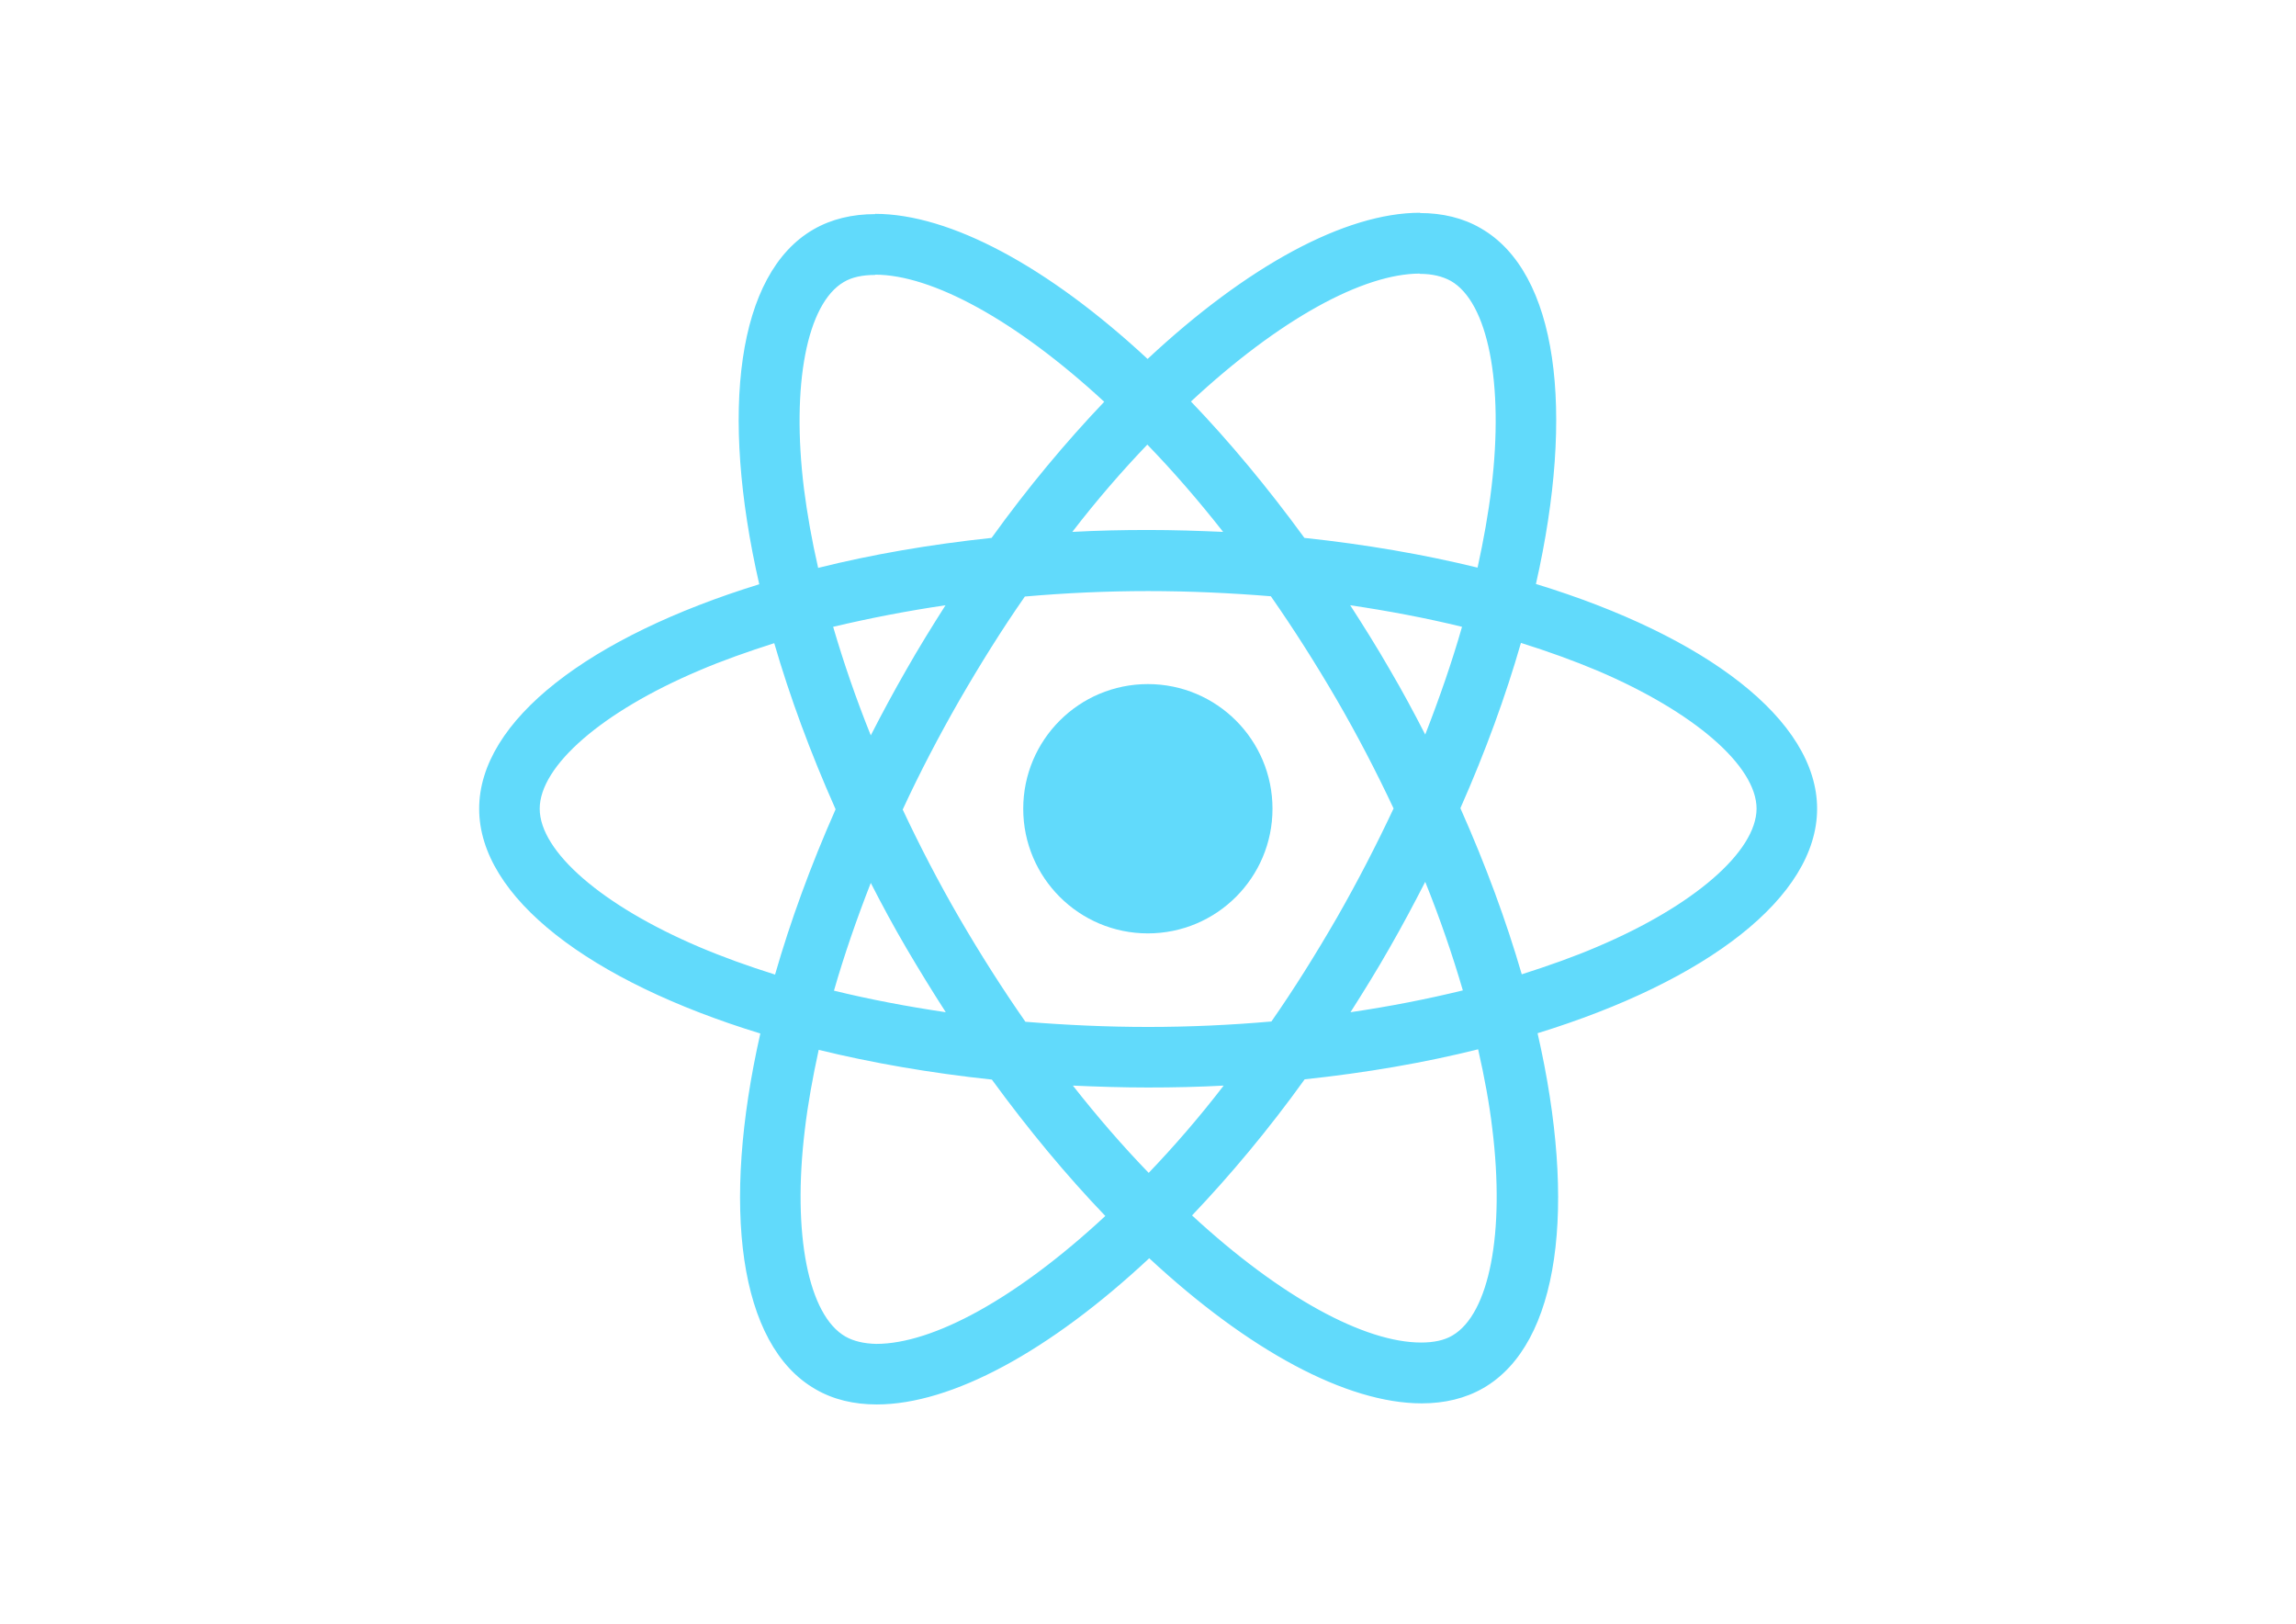
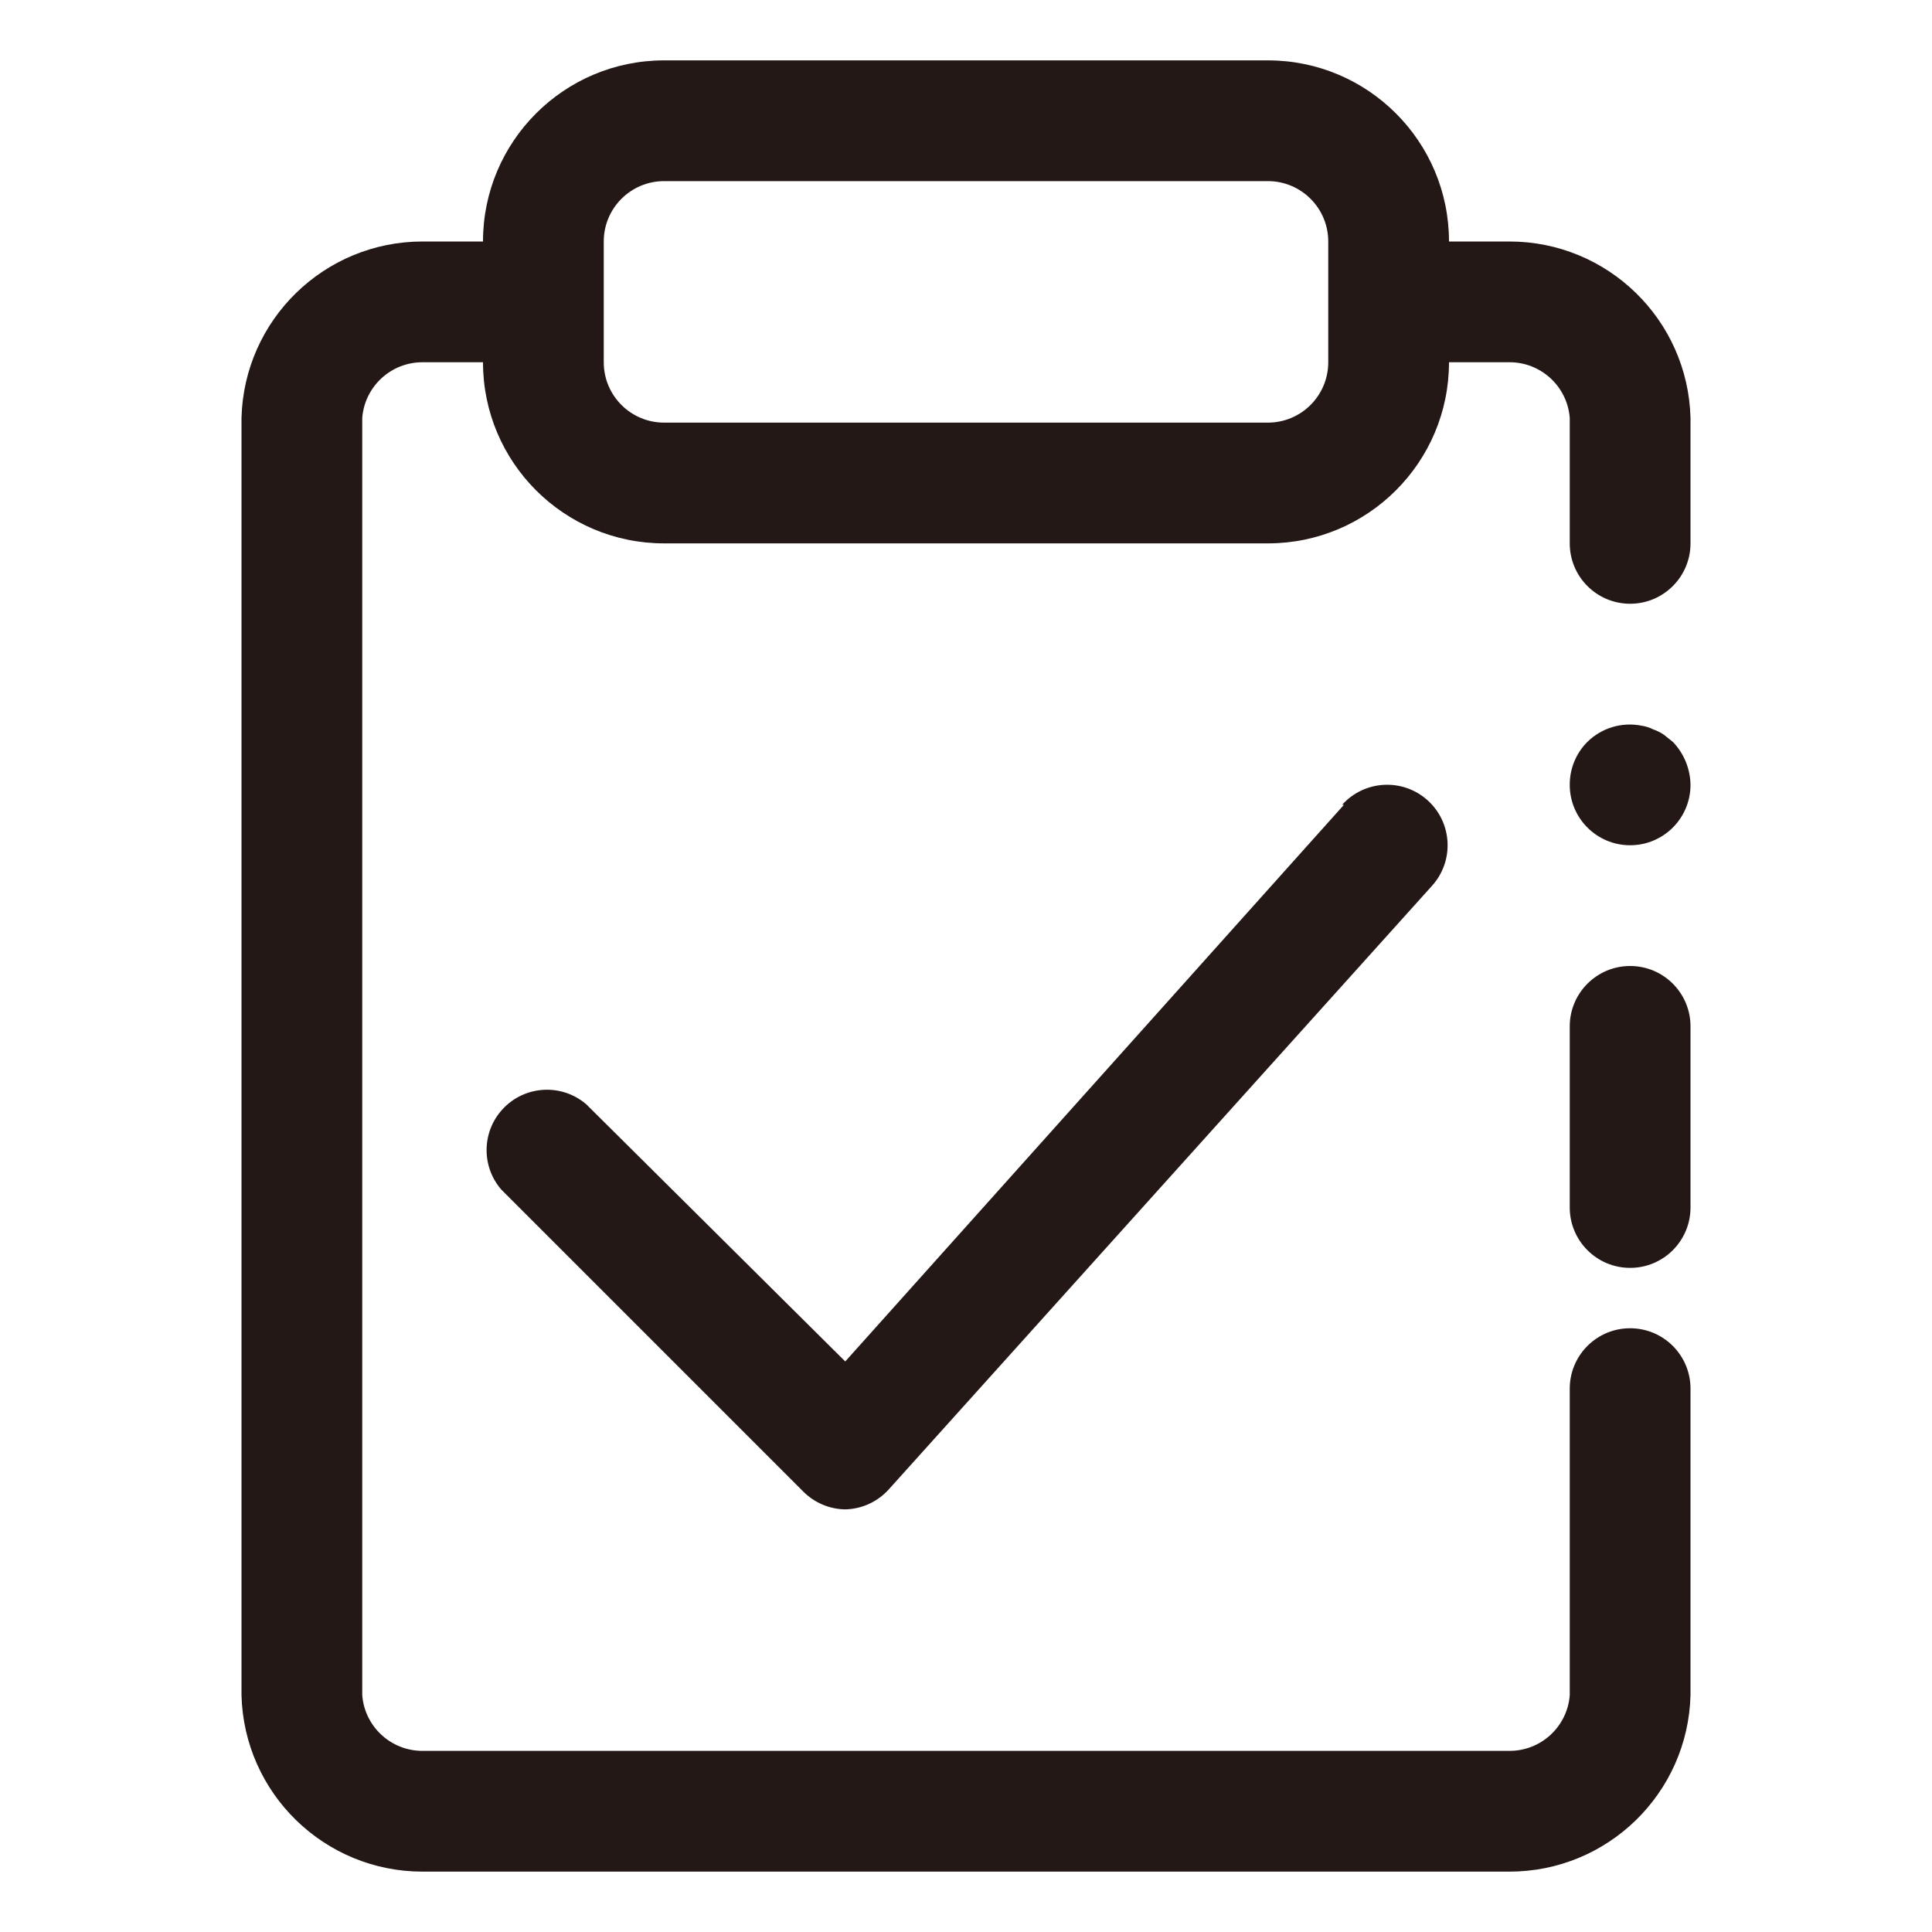
- <svg xmlns="http://www.w3.org/2000/svg" viewBox="0 0 841.9 595.3">
-   <g fill="#61DAFB">
-     <path d="M666.3 296.5c0-32.5-40.7-63.3-103.1-82.4 14.4-63.6 8-114.2-20.2-130.4-6.5-3.8-14.1-5.6-22.4-5.6v22.3c4.6 0 8.3.9 11.4 2.6 13.6 7.8 19.5 37.5 14.9 75.7-1.1 9.4-2.9 19.3-5.1 29.4-19.6-4.8-41-8.5-63.5-10.9-13.5-18.5-27.5-35.3-41.6-50 32.6-30.3 63.2-46.9 84-46.9V78c-27.5 0-63.5 19.6-99.9 53.6-36.4-33.8-72.4-53.2-99.9-53.2v22.3c20.7 0 51.4 16.5 84 46.6-14 14.7-28 31.4-41.3 49.9-22.6 2.4-44 6.1-63.6 11-2.3-10-4-19.7-5.2-29-4.7-38.2 1.1-67.9 14.6-75.8 3-1.8 6.9-2.6 11.5-2.6V78.5c-8.4 0-16 1.8-22.6 5.6-28.1 16.2-34.4 66.7-19.9 130.1-62.2 19.2-102.7 49.9-102.7 82.3 0 32.5 40.7 63.3 103.1 82.4-14.4 63.6-8 114.2 20.2 130.4 6.5 3.8 14.1 5.6 22.5 5.6 27.5 0 63.5-19.6 99.9-53.6 36.4 33.8 72.4 53.2 99.9 53.2 8.4 0 16-1.8 22.6-5.6 28.1-16.2 34.4-66.7 19.9-130.1 62-19.1 102.5-49.9 102.5-82.3zm-130.2-66.7c-3.7 12.9-8.3 26.2-13.5 39.5-4.1-8-8.4-16-13.1-24-4.6-8-9.5-15.8-14.4-23.4 14.2 2.1 27.9 4.7 41 7.9zm-45.8 106.5c-7.8 13.5-15.8 26.3-24.1 38.2-14.9 1.3-30 2-45.2 2-15.1 0-30.2-.7-45-1.9-8.3-11.9-16.4-24.6-24.2-38-7.6-13.1-14.5-26.4-20.8-39.8 6.2-13.4 13.2-26.8 20.7-39.9 7.8-13.5 15.8-26.3 24.1-38.2 14.9-1.3 30-2 45.2-2 15.1 0 30.2.7 45 1.9 8.3 11.9 16.4 24.6 24.2 38 7.6 13.1 14.5 26.4 20.8 39.8-6.3 13.4-13.2 26.8-20.7 39.9zm32.3-13c5.4 13.4 10 26.8 13.8 39.8-13.1 3.2-26.9 5.9-41.2 8 4.9-7.7 9.8-15.6 14.4-23.7 4.6-8 8.9-16.1 13-24.1zM421.2 430c-9.3-9.6-18.6-20.3-27.8-32 9 .4 18.2.7 27.5.7 9.4 0 18.7-.2 27.8-.7-9 11.7-18.3 22.4-27.5 32zm-74.4-58.9c-14.2-2.1-27.9-4.7-41-7.9 3.7-12.9 8.3-26.2 13.5-39.5 4.1 8 8.4 16 13.1 24 4.7 8 9.5 15.8 14.4 23.4zM420.7 163c9.3 9.6 18.6 20.3 27.8 32-9-.4-18.2-.7-27.5-.7-9.4 0-18.7.2-27.8.7 9-11.7 18.3-22.4 27.5-32zm-74 58.9c-4.9 7.7-9.8 15.6-14.4 23.7-4.6 8-8.9 16-13 24-5.4-13.4-10-26.8-13.8-39.8 13.1-3.1 26.9-5.8 41.2-7.9zm-90.5 125.2c-35.4-15.1-58.3-34.9-58.3-50.6 0-15.7 22.9-35.6 58.3-50.6 8.6-3.7 18-7 27.7-10.1 5.7 19.6 13.2 40 22.5 60.9-9.2 20.8-16.6 41.1-22.2 60.6-9.9-3.1-19.3-6.5-28-10.2zM310 490c-13.6-7.8-19.5-37.5-14.9-75.7 1.1-9.4 2.9-19.3 5.1-29.4 19.6 4.8 41 8.5 63.5 10.9 13.5 18.5 27.5 35.3 41.6 50-32.6 30.3-63.2 46.9-84 46.9-4.5-.1-8.3-1-11.3-2.7zm237.2-76.2c4.7 38.2-1.1 67.9-14.6 75.8-3 1.8-6.9 2.6-11.5 2.6-20.7 0-51.4-16.5-84-46.6 14-14.7 28-31.4 41.3-49.9 22.6-2.4 44-6.1 63.6-11 2.3 10.1 4.1 19.8 5.2 29.1zm38.5-66.7c-8.6 3.7-18 7-27.7 10.1-5.7-19.6-13.2-40-22.5-60.9 9.2-20.8 16.6-41.1 22.2-60.6 9.9 3.1 19.3 6.5 28.1 10.2 35.4 15.1 58.3 34.9 58.3 50.6-.1 15.7-23 35.6-58.4 50.6zM320.8 78.4z" />
-     <circle cx="420.9" cy="296.5" r="45.7" />
-     <path d="M520.5 78.1z" />
-   </g>
+ <svg xmlns="http://www.w3.org/2000/svg" width="800px" height="800px" viewBox="0 0 1024 1024" class="icon" version="1.1">
+   <path d="M864 512a32 32 0 0 0-32 32v96a32 32 0 0 0 64 0v-96a32 32 0 0 0-32-32zM881.92 389.44a23.68 23.68 0 0 0-5.76-2.88 19.84 19.84 0 0 0-6.08-1.92 32 32 0 0 0-28.8 8.64A32 32 0 0 0 832 416a32 32 0 1 0 64 0 33.6 33.6 0 0 0-9.28-22.72z" fill="#231815" />
+   <path d="M800 128h-32a96 96 0 0 0-96-96H352a96 96 0 0 0-96 96H224a96 96 0 0 0-96 93.44v677.12A96 96 0 0 0 224 992h576a96 96 0 0 0 96-93.44V736a32 32 0 0 0-64 0v162.56a32 32 0 0 1-32 29.44H224a32 32 0 0 1-32-29.44V221.44A32 32 0 0 1 224 192h32a96 96 0 0 0 96 96h320a96 96 0 0 0 96-96h32a32 32 0 0 1 32 29.44V288a32 32 0 0 0 64 0V221.44A96 96 0 0 0 800 128z m-96 64a32 32 0 0 1-32 32H352a32 32 0 0 1-32-32V128a32 32 0 0 1 32-32h320a32 32 0 0 1 32 32z" fill="#231815" />
+   <path d="M712.32 426.56L448 721.6l-137.28-136.32A32 32 0 0 0 265.6 630.4l160 160a32 32 0 0 0 22.4 9.6 32 32 0 0 0 23.04-10.56l288-320a32 32 0 0 0-47.68-42.88z" fill="#231815" />
</svg>
